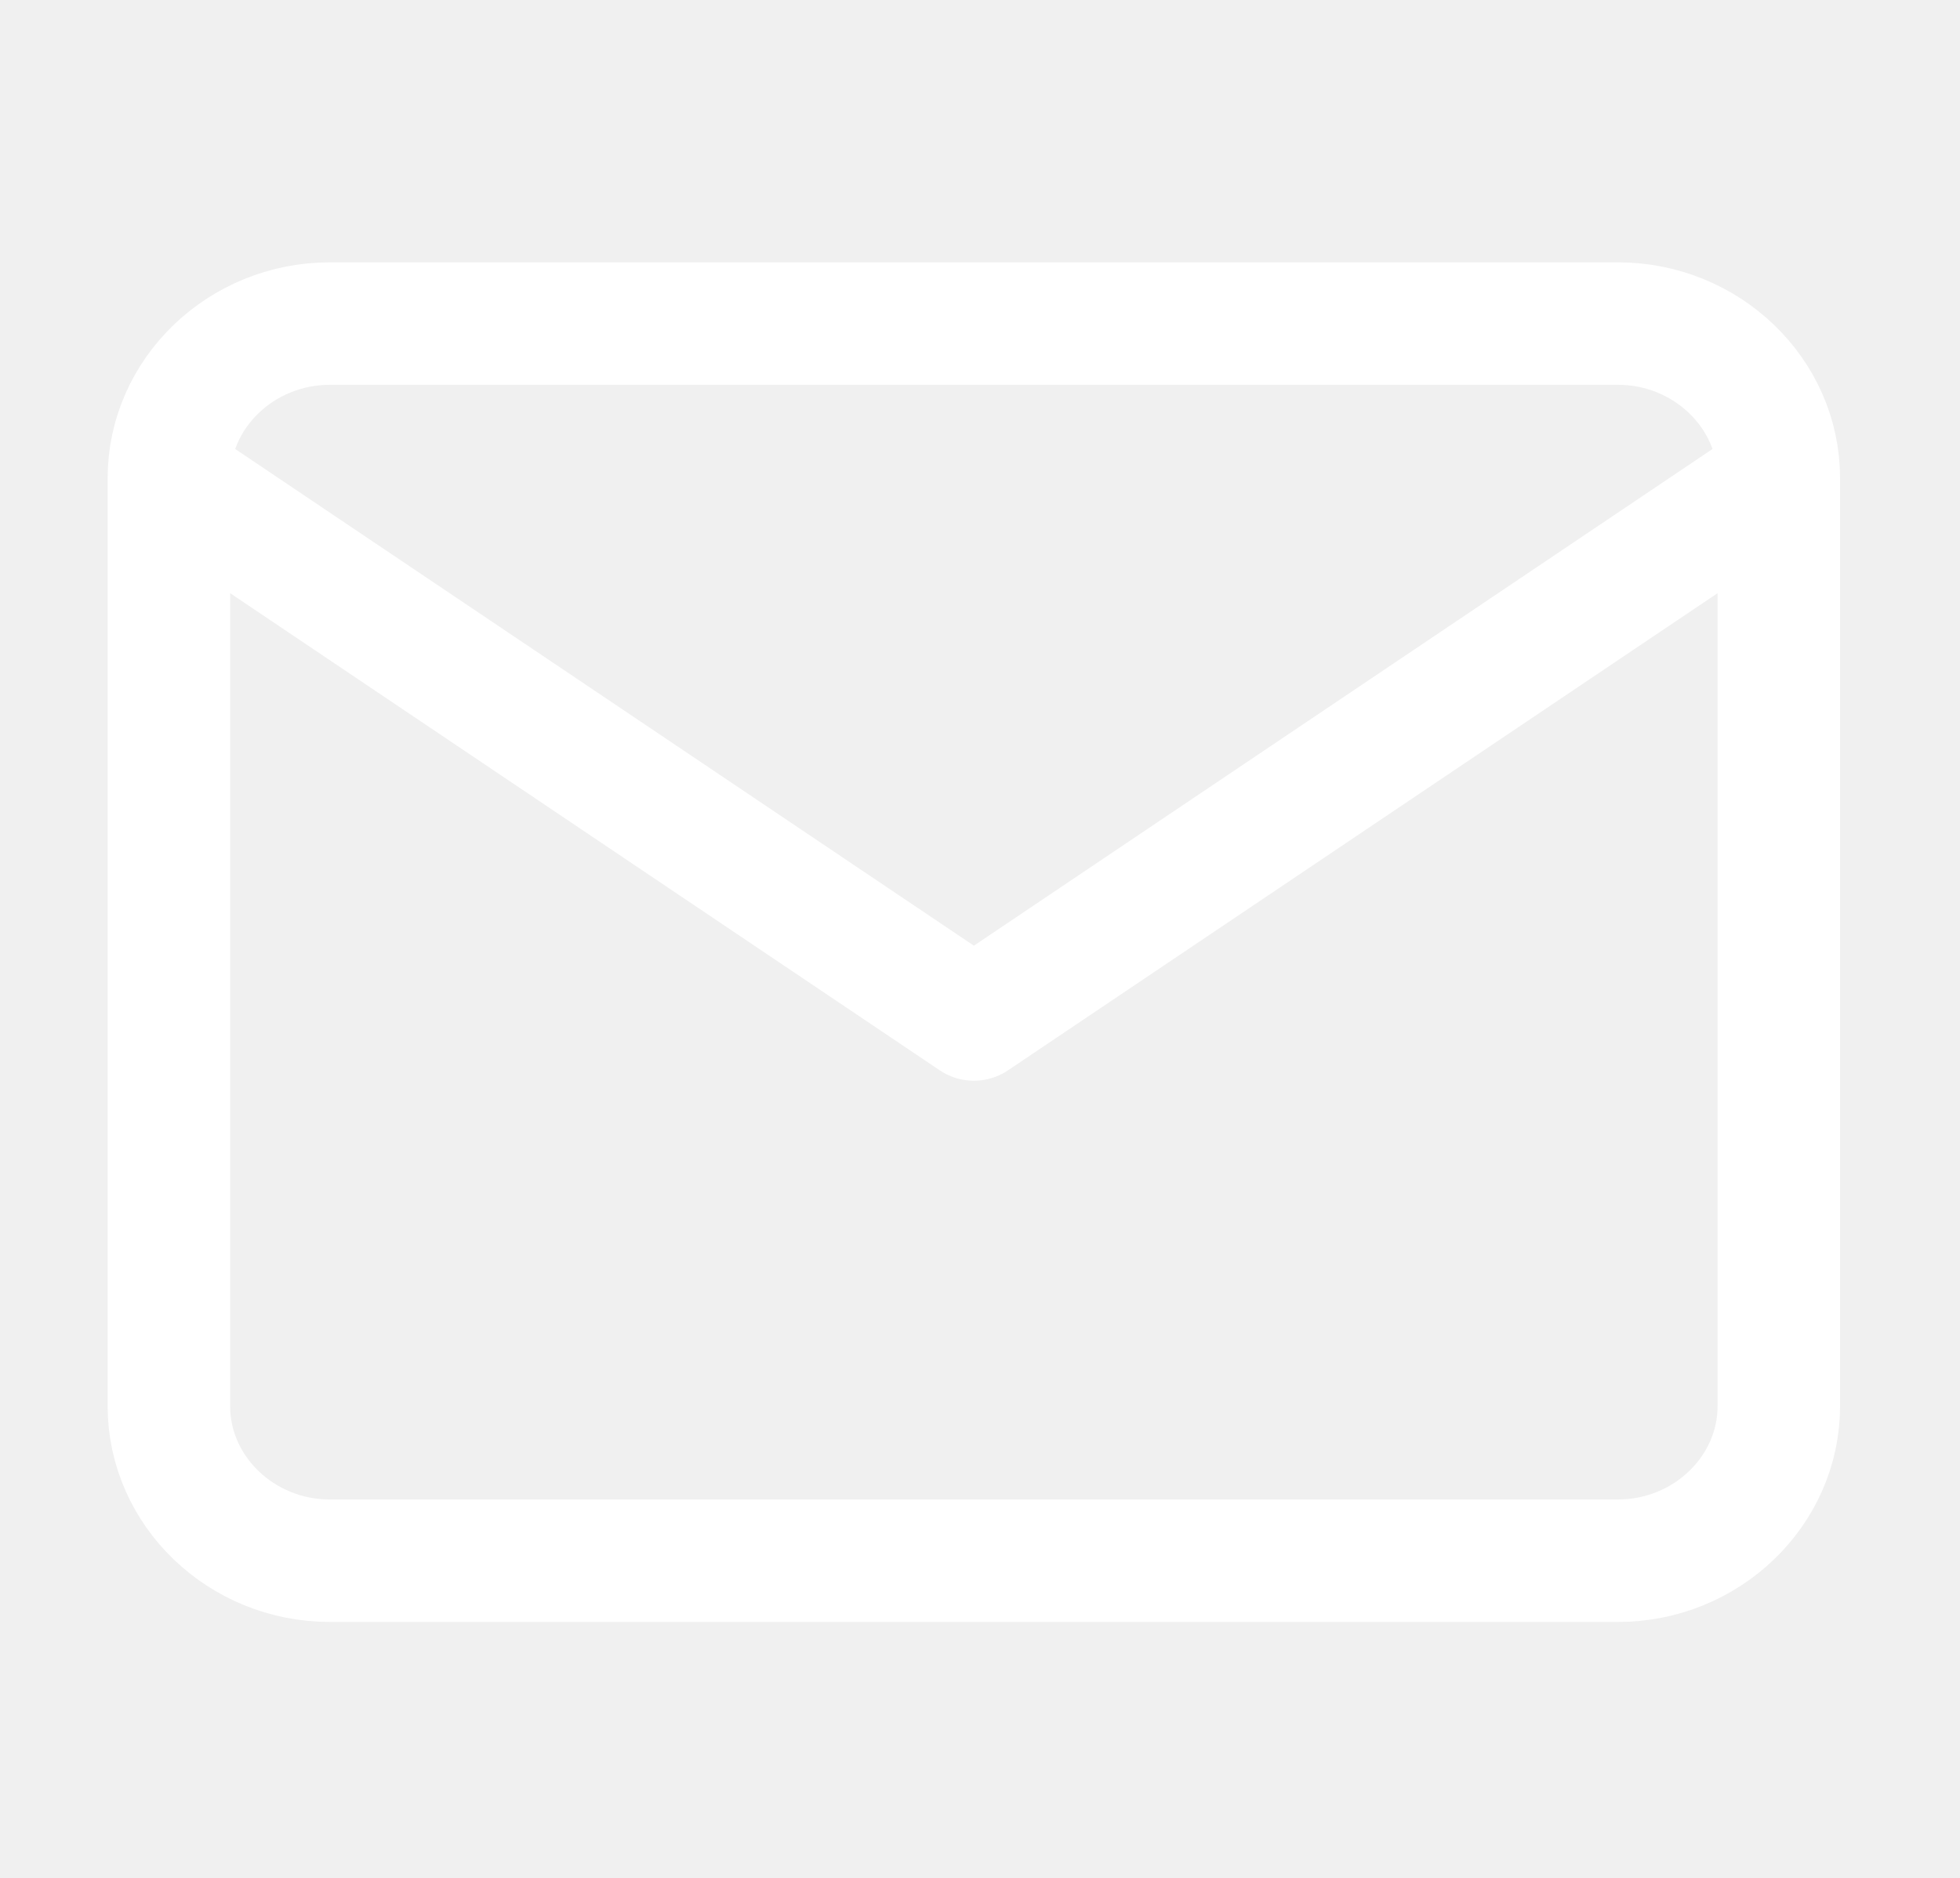
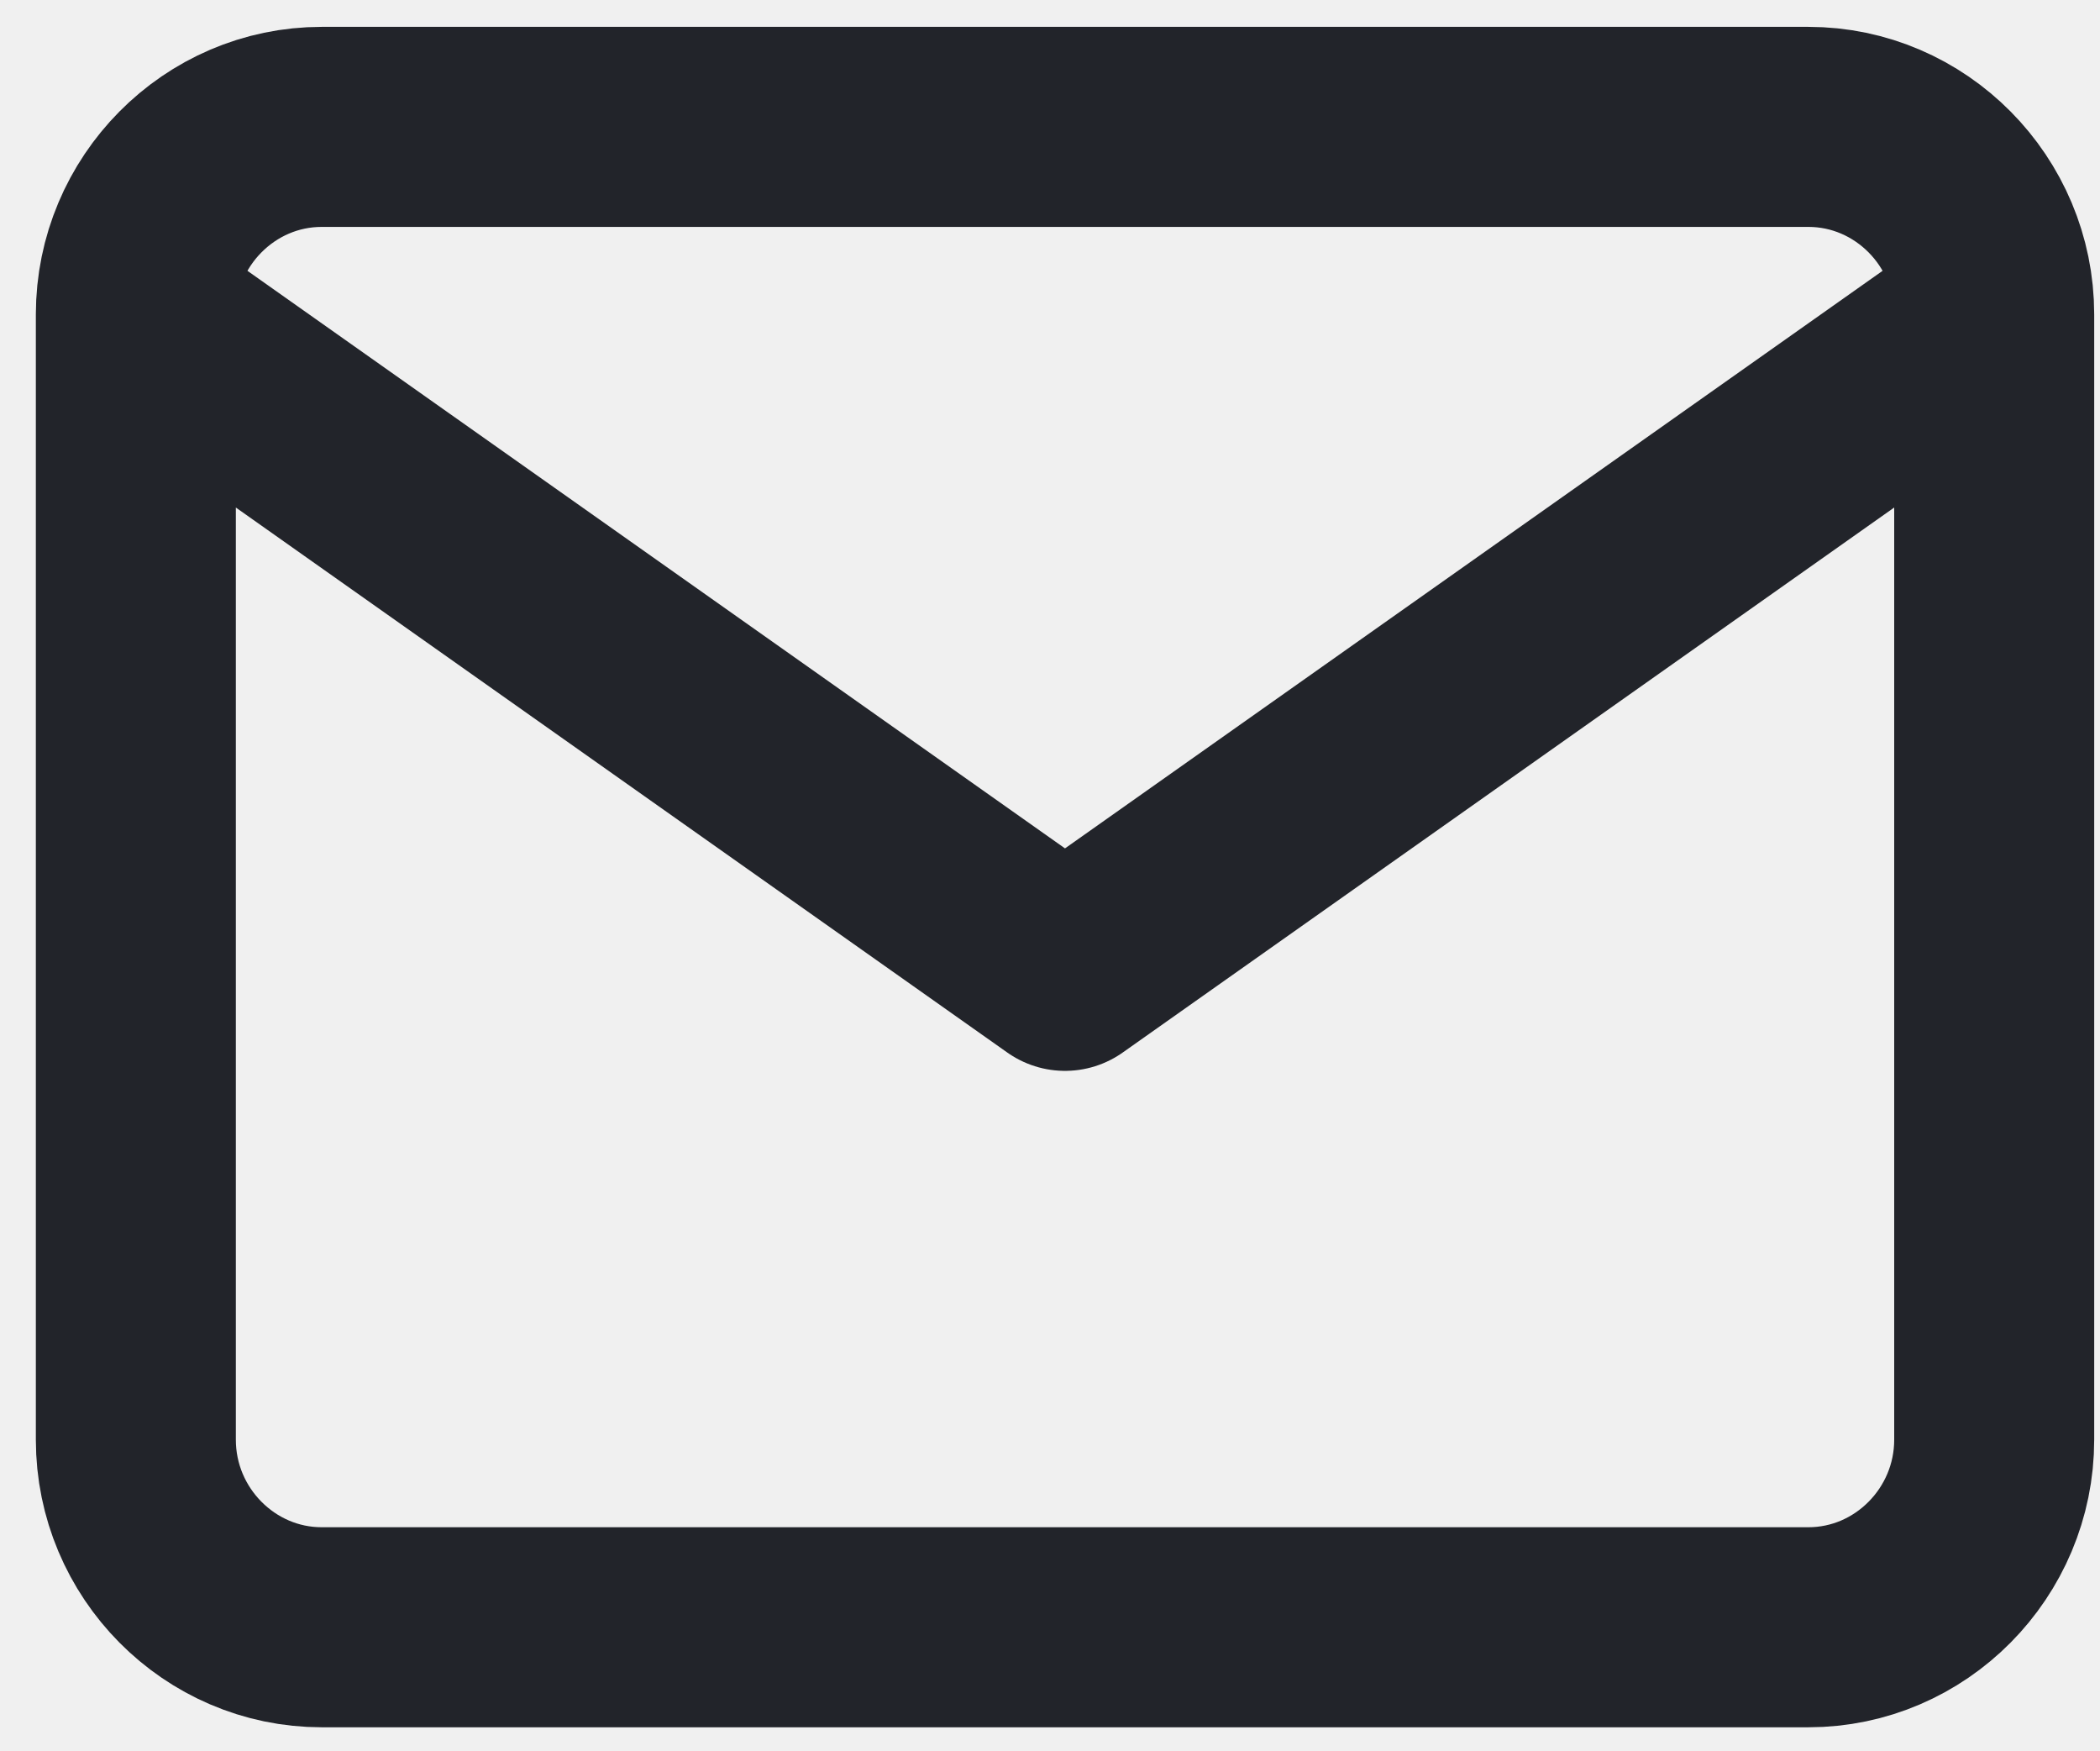
- <svg xmlns="http://www.w3.org/2000/svg" width="48" height="46" viewBox="0 0 48 46" fill="none">
-   <path d="M43.563 11.714C43.563 9.63 41.789 7.926 39.621 7.926H8.079C5.91 7.926 4.136 9.63 4.136 11.714M43.563 11.714V34.443C43.563 36.526 41.789 38.231 39.621 38.231H8.079C5.91 38.231 4.136 36.526 4.136 34.443V11.714M43.563 11.714L23.85 24.973L4.136 11.714" stroke="white" stroke-width="3" stroke-linecap="round" stroke-linejoin="round" />
+ <svg xmlns="http://www.w3.org/2000/svg" width="42" height="35" viewBox="0 0 42 35" fill="none">
+   <path d="M39.884 6.287C39.884 4.225 38.212 2.537 36.167 2.537H6.434C4.389 2.537 2.717 4.225 2.717 6.287M39.884 6.287V28.787C39.884 30.849 38.212 32.537 36.167 32.537H6.434C4.389 32.537 2.717 30.849 2.717 28.787V6.287M39.884 6.287L21.3 19.412L2.717 6.287" stroke="#22242A" stroke-width="4" stroke-linecap="round" stroke-linejoin="round" />
</svg>
